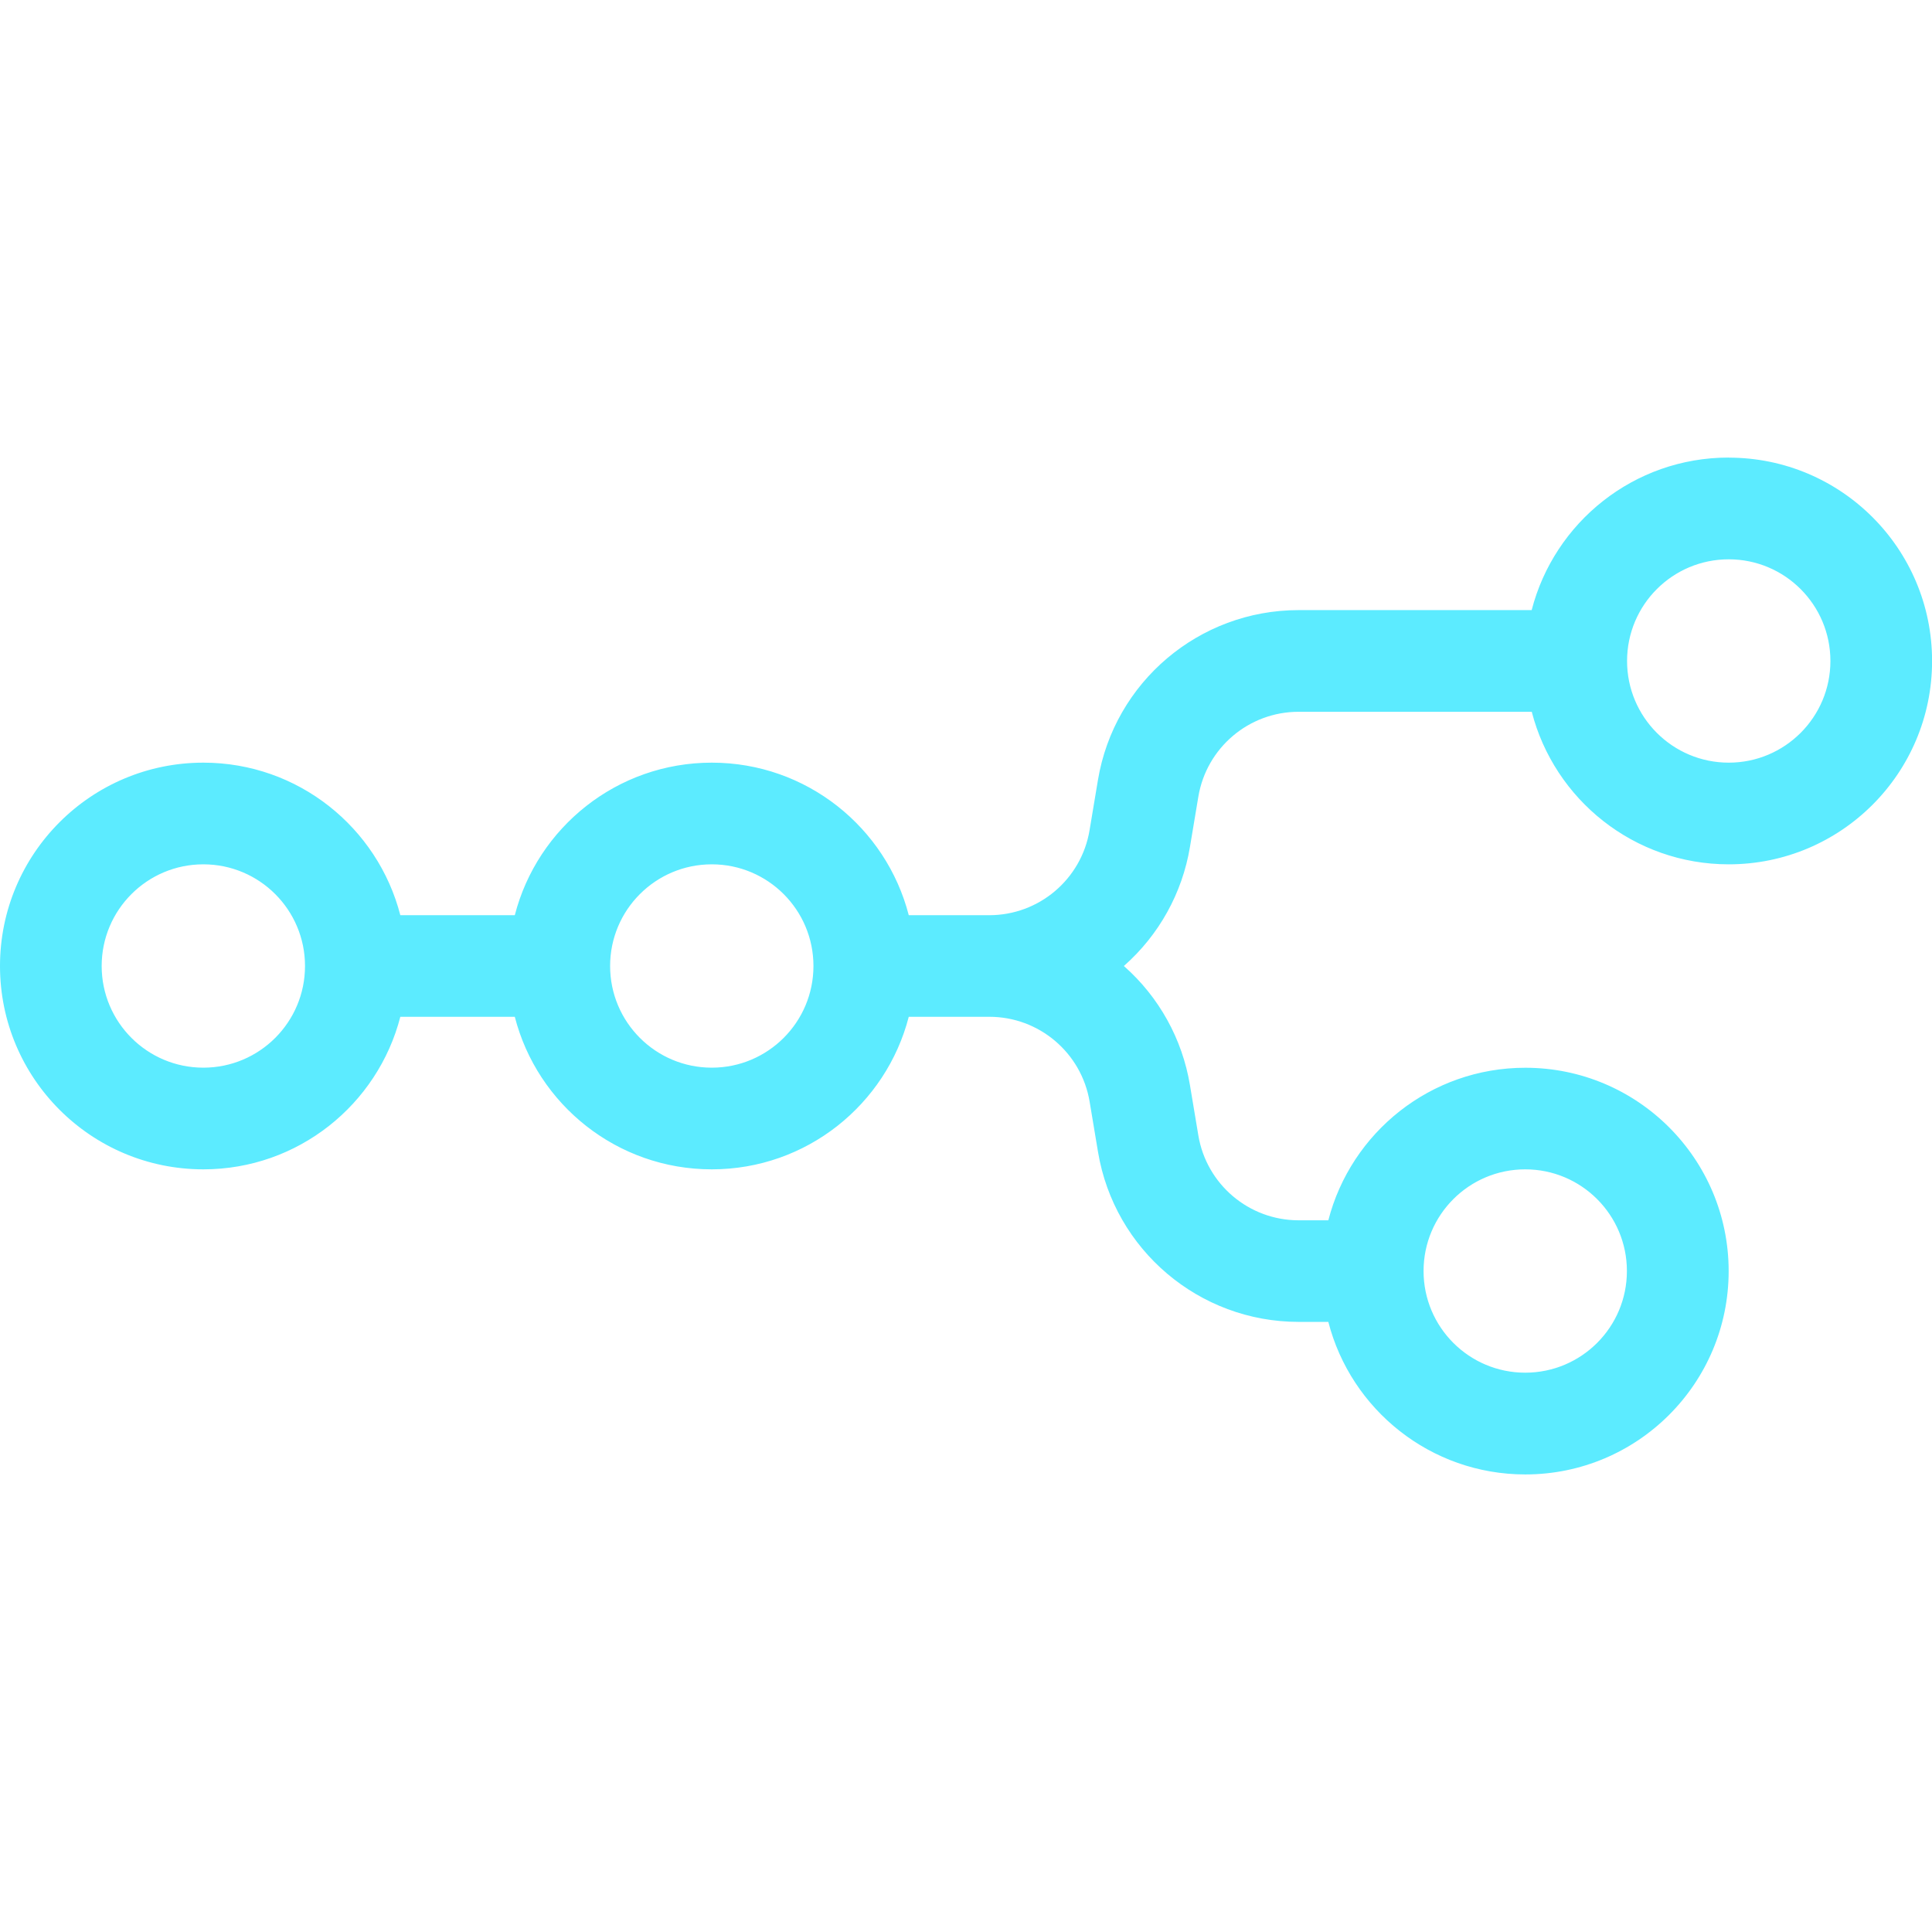
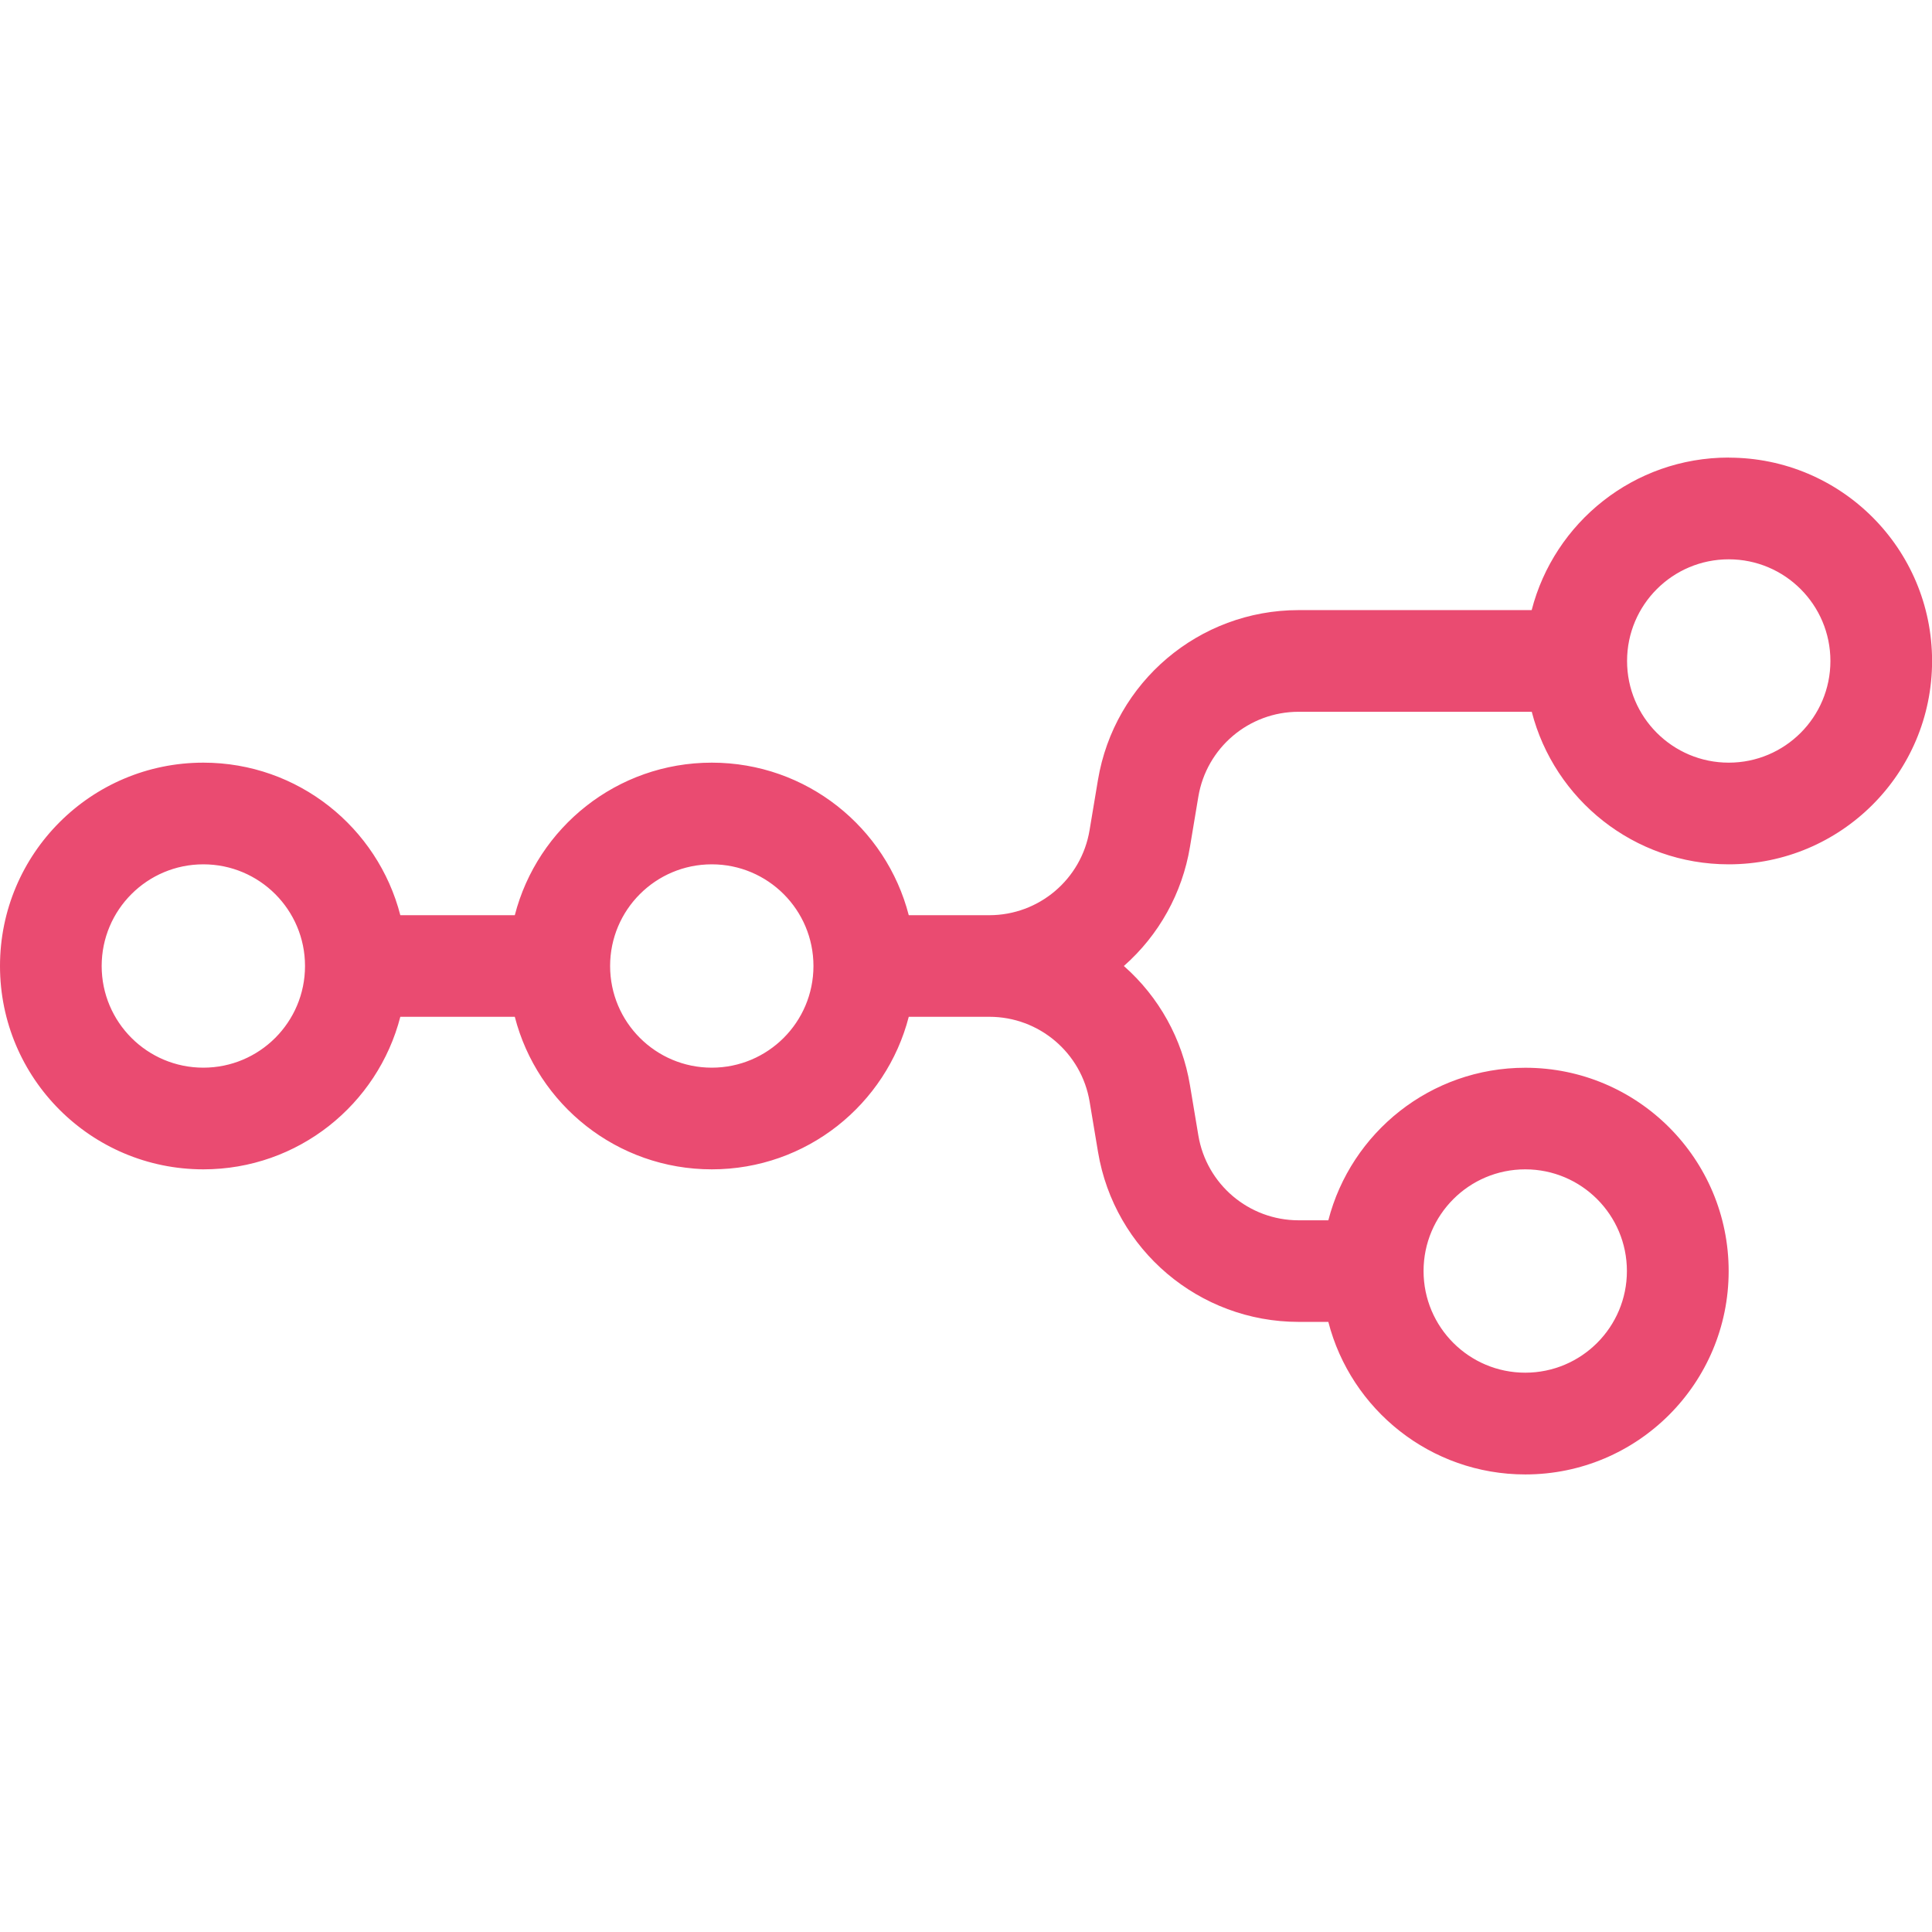
- <svg xmlns="http://www.w3.org/2000/svg" fill="#5CEBFF" role="img" viewBox="0 0 24 24">
+ <svg xmlns="http://www.w3.org/2000/svg" fill="#EA4B71" role="img" viewBox="0 0 24 24">
  <path d="M21.474 5.684c-1.177 0-2.166.805-2.447 1.895h-2.896c-1.235 0-2.289.893-2.492 2.111l-.104.623a1.263 1.263 0 0 1-1.246 1.056H11.289c-.281-1.09-1.27-1.895-2.447-1.895s-2.166.805-2.447 1.895H4.973c-.281-1.09-1.27-1.895-2.447-1.895C1.131 9.474 0 10.605 0 12s1.131 2.526 2.526 2.526c1.177 0 2.166-.805 2.447-1.895h1.422c.28 1.09 1.27 1.895 2.447 1.895 1.177 0 2.166-.805 2.447-1.895h1.001a1.263 1.263 0 0 1 1.246 1.056l.104.623c.203 1.218 1.257 2.111 2.492 2.111h.369c.28 1.089 1.27 1.895 2.447 1.895 1.395 0 2.526-1.131 2.526-2.526s-1.131-2.526-2.526-2.526c-1.177 0-2.166.805-2.447 1.895h-.369a1.263 1.263 0 0 1-1.246-1.056l-.104-.623A2.52 2.52 0 0 0 13.961 12a2.52 2.52 0 0 0 .821-1.479l.104-.623a1.263 1.263 0 0 1 1.246-1.056h2.896c.281 1.09 1.27 1.895 2.447 1.895 1.395 0 2.526-1.131 2.526-2.526s-1.131-2.526-2.526-2.526m0 1.263a1.263 1.263 0 0 1 1.263 1.263 1.263 1.263 0 0 1-1.263 1.263 1.263 1.263 0 0 1-1.263-1.263 1.263 1.263 0 0 1 1.263-1.263M2.526 10.737A1.263 1.263 0 0 1 3.789 12a1.263 1.263 0 0 1-1.263 1.263A1.263 1.263 0 0 1 1.263 12a1.263 1.263 0 0 1 1.263-1.263m6.316 0A1.263 1.263 0 0 1 10.105 12a1.263 1.263 0 0 1-1.263 1.263A1.263 1.263 0 0 1 7.579 12a1.263 1.263 0 0 1 1.263-1.263m10.105 3.789a1.263 1.263 0 0 1 1.263 1.263 1.263 1.263 0 0 1-1.263 1.263 1.263 1.263 0 0 1-1.263-1.263 1.263 1.263 0 0 1 1.263-1.263" />
</svg>
